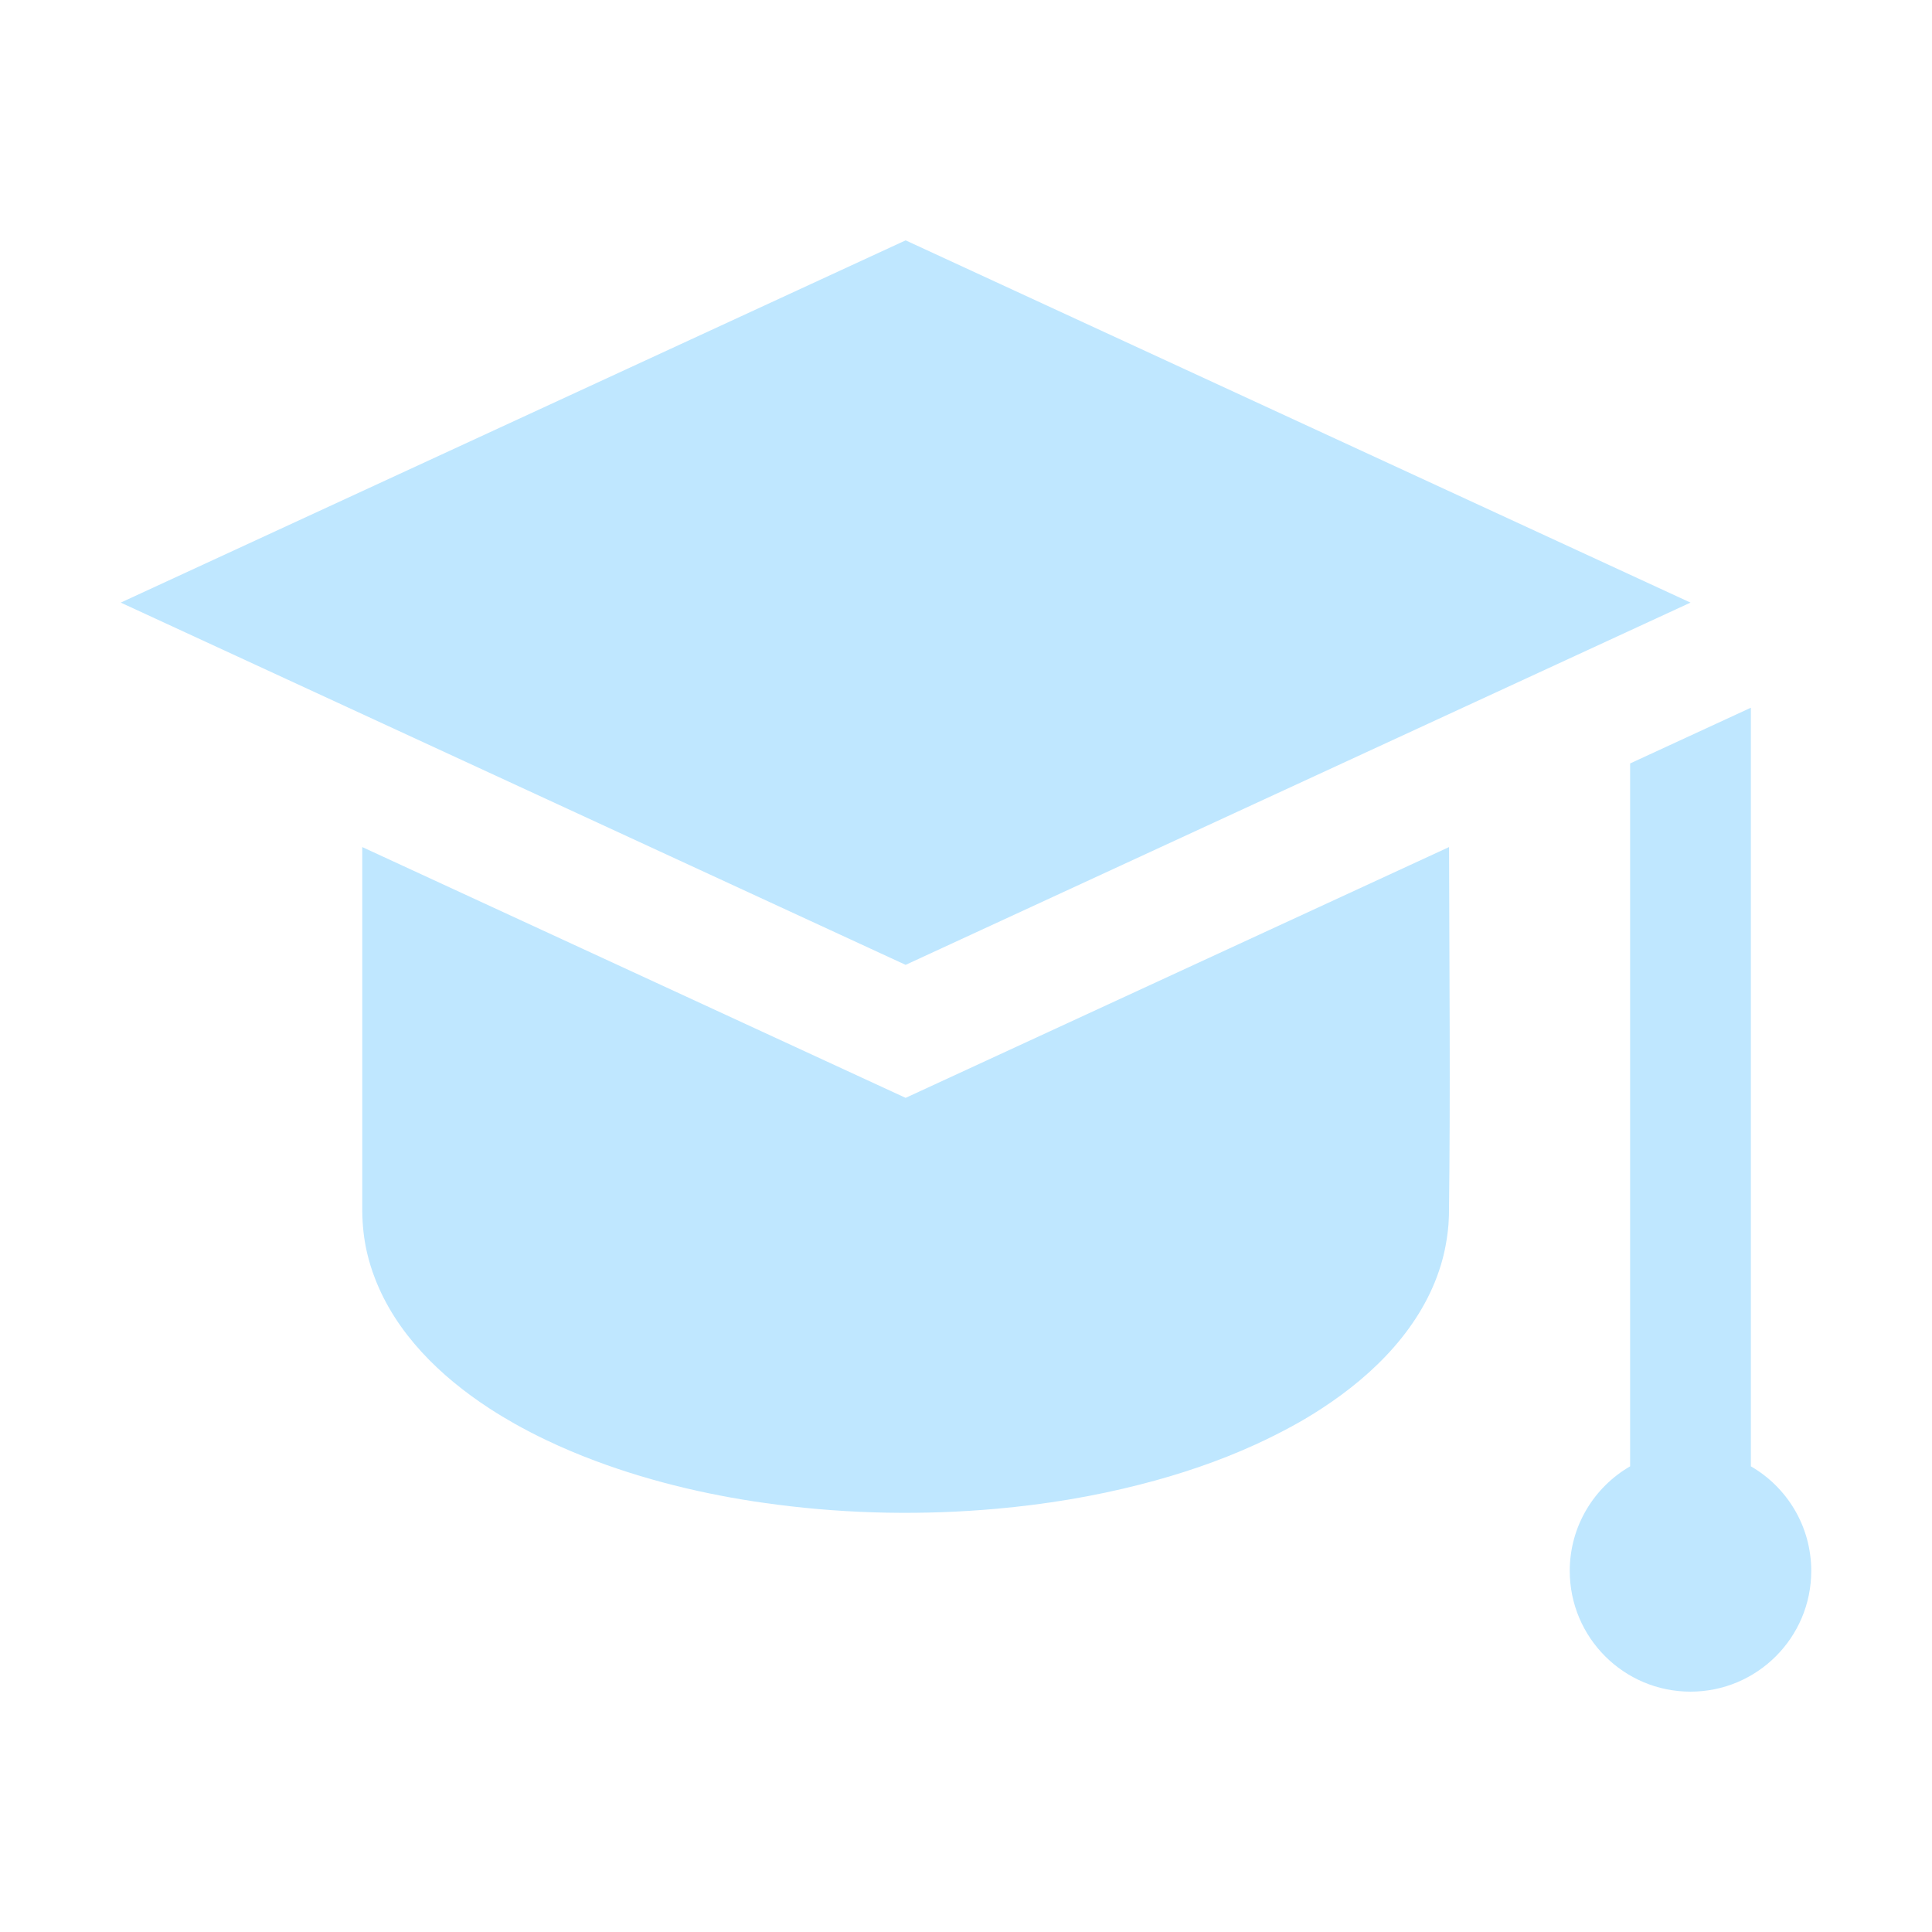
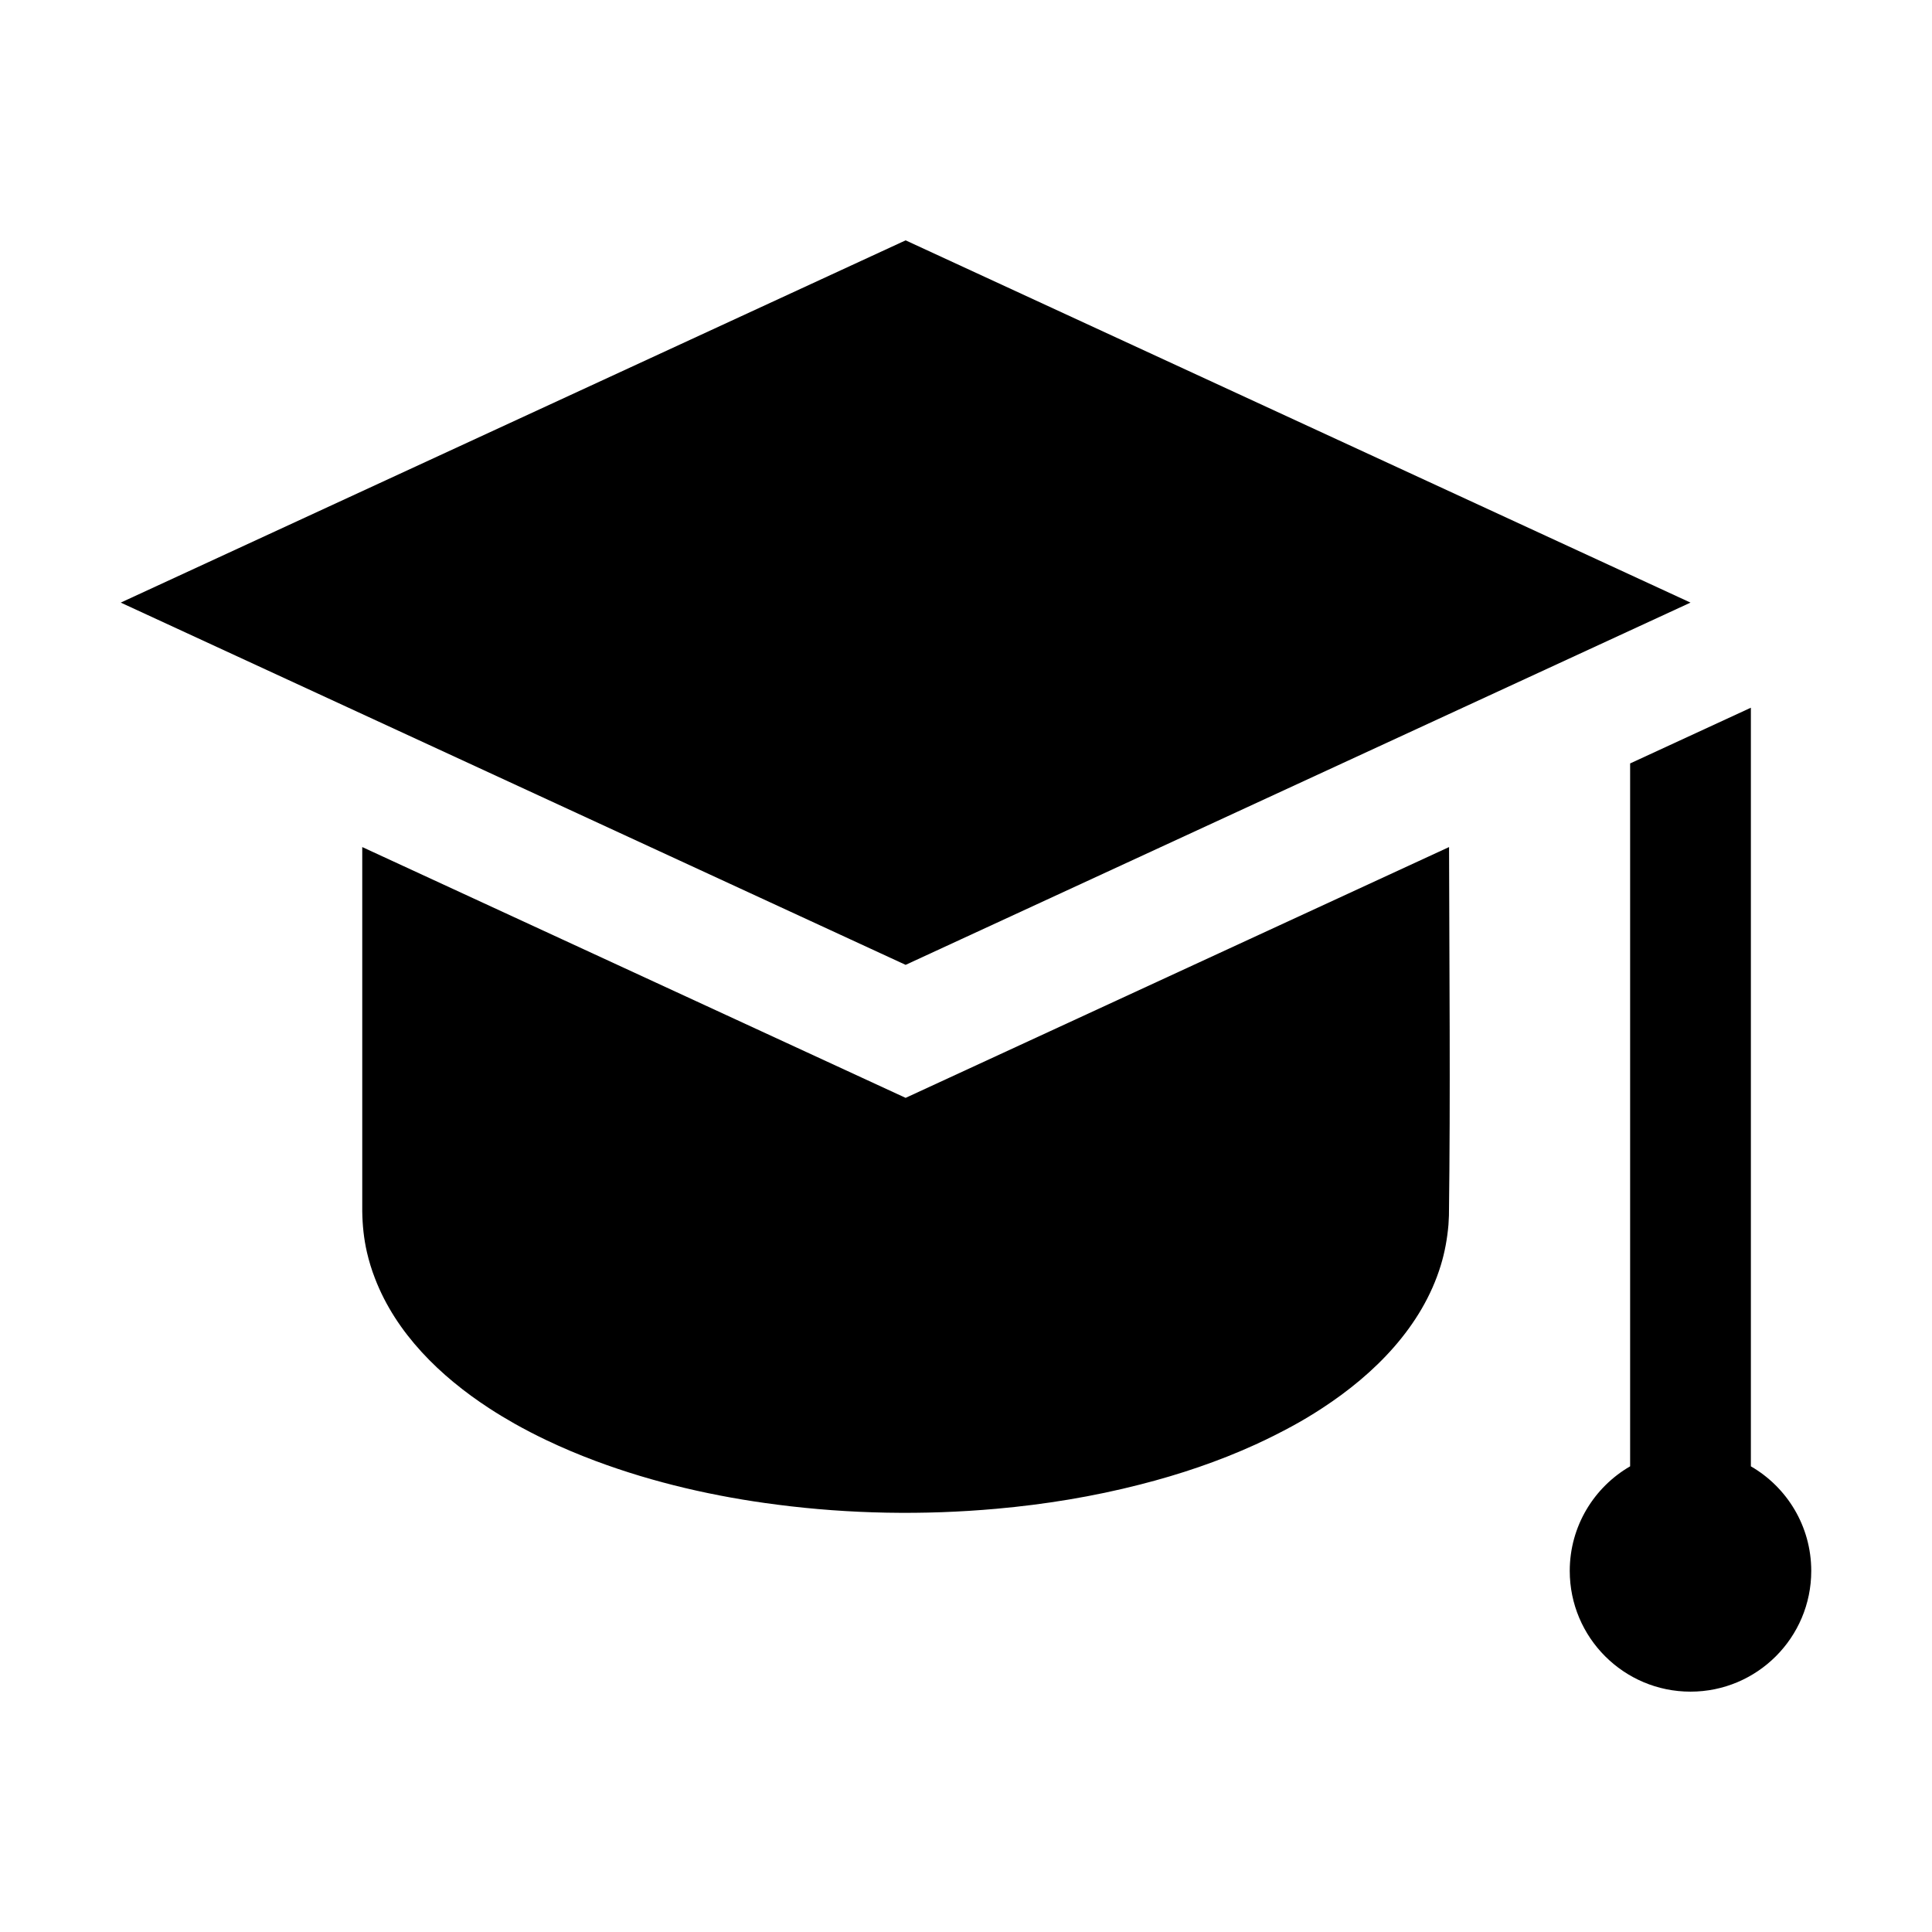
- <svg xmlns="http://www.w3.org/2000/svg" viewBox="0 0 32 32" version="1.1" xml:space="preserve" style="clip-rule:evenodd;fill-rule:evenodd;stroke-linejoin:round;stroke-miterlimit:1.414" x="0px" y="0px" stroke-miterlimit="1.414" id="svg16" width="32" height="32">
+ <svg xmlns="http://www.w3.org/2000/svg" height="32" width="32" id="svg16" stroke-miterlimit="1.414" y="0px" x="0px" style="clip-rule:evenodd;fill-rule:evenodd;stroke-linejoin:round;stroke-miterlimit:1.414" xml:space="preserve" version="1.1" viewBox="0 0 32 32">
  <defs id="defs20" />
-   <g transform="translate(-128,-320)" id="g10">
-     <g transform="translate(128,320)" id="g8">
-       <rect x="0" y="0" width="32" height="32" style="fill:none" id="rect2" />
-       <g transform="translate(-256,-128)" id="g6" style="fill:#bfe7ff;fill-opacity:1">
-         <path d="m 285,152.287 c 0.598,0.346 1,0.992 1,1.732 0,1.104 -0.896,2 -2,2 -1.104,0 -2,-0.896 -2,-2 0,-0.74 0.402,-1.386 1,-1.732 v -11.642 l 2,-0.923 z m -4.999,-10.257 c 0.004,2.034 0.024,4.069 -0.002,6.104 -0.003,0.076 -0.003,0.076 -0.008,0.153 -0.02,0.228 -0.06,0.452 -0.127,0.671 -0.31,1.014 -1.097,1.801 -1.966,2.367 -0.162,0.106 -0.328,0.206 -0.498,0.298 -0.199,0.108 -0.402,0.21 -0.608,0.304 -0.612,0.279 -1.252,0.494 -1.903,0.66 -0.782,0.201 -1.581,0.331 -2.385,0.403 -1.207,0.108 -2.428,0.087 -3.63,-0.068 -1.025,-0.131 -2.041,-0.362 -3.01,-0.724 -0.275,-0.103 -0.547,-0.217 -0.813,-0.344 -0.178,-0.085 -0.354,-0.176 -0.527,-0.273 -0.143,-0.081 -0.284,-0.166 -0.422,-0.256 -0.807,-0.526 -1.542,-1.238 -1.892,-2.153 -0.055,-0.141 -0.099,-0.286 -0.133,-0.433 -0.051,-0.223 -0.074,-0.448 -0.077,-0.676 v -6.033 l 9,4.154 z M 271,131.981 l -13,6 13,6 13,-6 z" id="path4" style="fill:#bfe7ff;fill-opacity:1" />
-       </g>
-     </g>
+   <g id="g8">
+     <path d="m 29,24.287 c 0.598,0.346 1,0.992 1,1.732 0,1.104 -0.896,2 -2,2 -1.104,0 -2,-0.896 -2,-2 0,-0.74 0.402,-1.386 1,-1.732 V 12.645 l 2,-0.923 z M 24.001,14.03 c 0.004,2.034 0.024,4.069 -0.002,6.104 -0.003,0.076 -0.003,0.076 -0.008,0.153 -0.02,0.228 -0.06,0.452 -0.127,0.671 -0.31,1.014 -1.097,1.801 -1.966,2.367 -0.162,0.106 -0.328,0.206 -0.498,0.298 -0.199,0.108 -0.402,0.21 -0.608,0.304 -0.612,0.279 -1.252,0.494 -1.903,0.66 -0.782,0.201 -1.581,0.331 -2.385,0.403 -1.207,0.108 -2.428,0.087 -3.63,-0.068 C 11.849,24.791 10.833,24.56 9.864,24.198 9.589,24.095 9.317,23.981 9.051,23.854 8.873,23.769 8.697,23.678 8.524,23.581 8.381,23.5 8.24,23.415 8.102,23.325 7.295,22.799 6.56,22.087 6.21,21.172 6.155,21.031 6.111,20.886 6.077,20.739 6.026,20.516 6.003,20.291 6,20.063 V 14.03 l 9,4.154 z M 15,3.981 l -13,6 13,6 13,-6 z" id="path4" />
  </g>
-   <text x="0" y="39" font-size="5px" font-weight="bold" id="text12" style="font-weight:bold;font-size:5px;font-family:'Helvetica Neue', Helvetica, Arial-Unicode, Arial, Sans-serif;fill:#000000">Created by Explanaicon</text>
-   <text x="0" y="44" font-size="5px" font-weight="bold" id="text14" style="font-weight:bold;font-size:5px;font-family:'Helvetica Neue', Helvetica, Arial-Unicode, Arial, Sans-serif;fill:#000000">from the Noun Project</text>
</svg>
